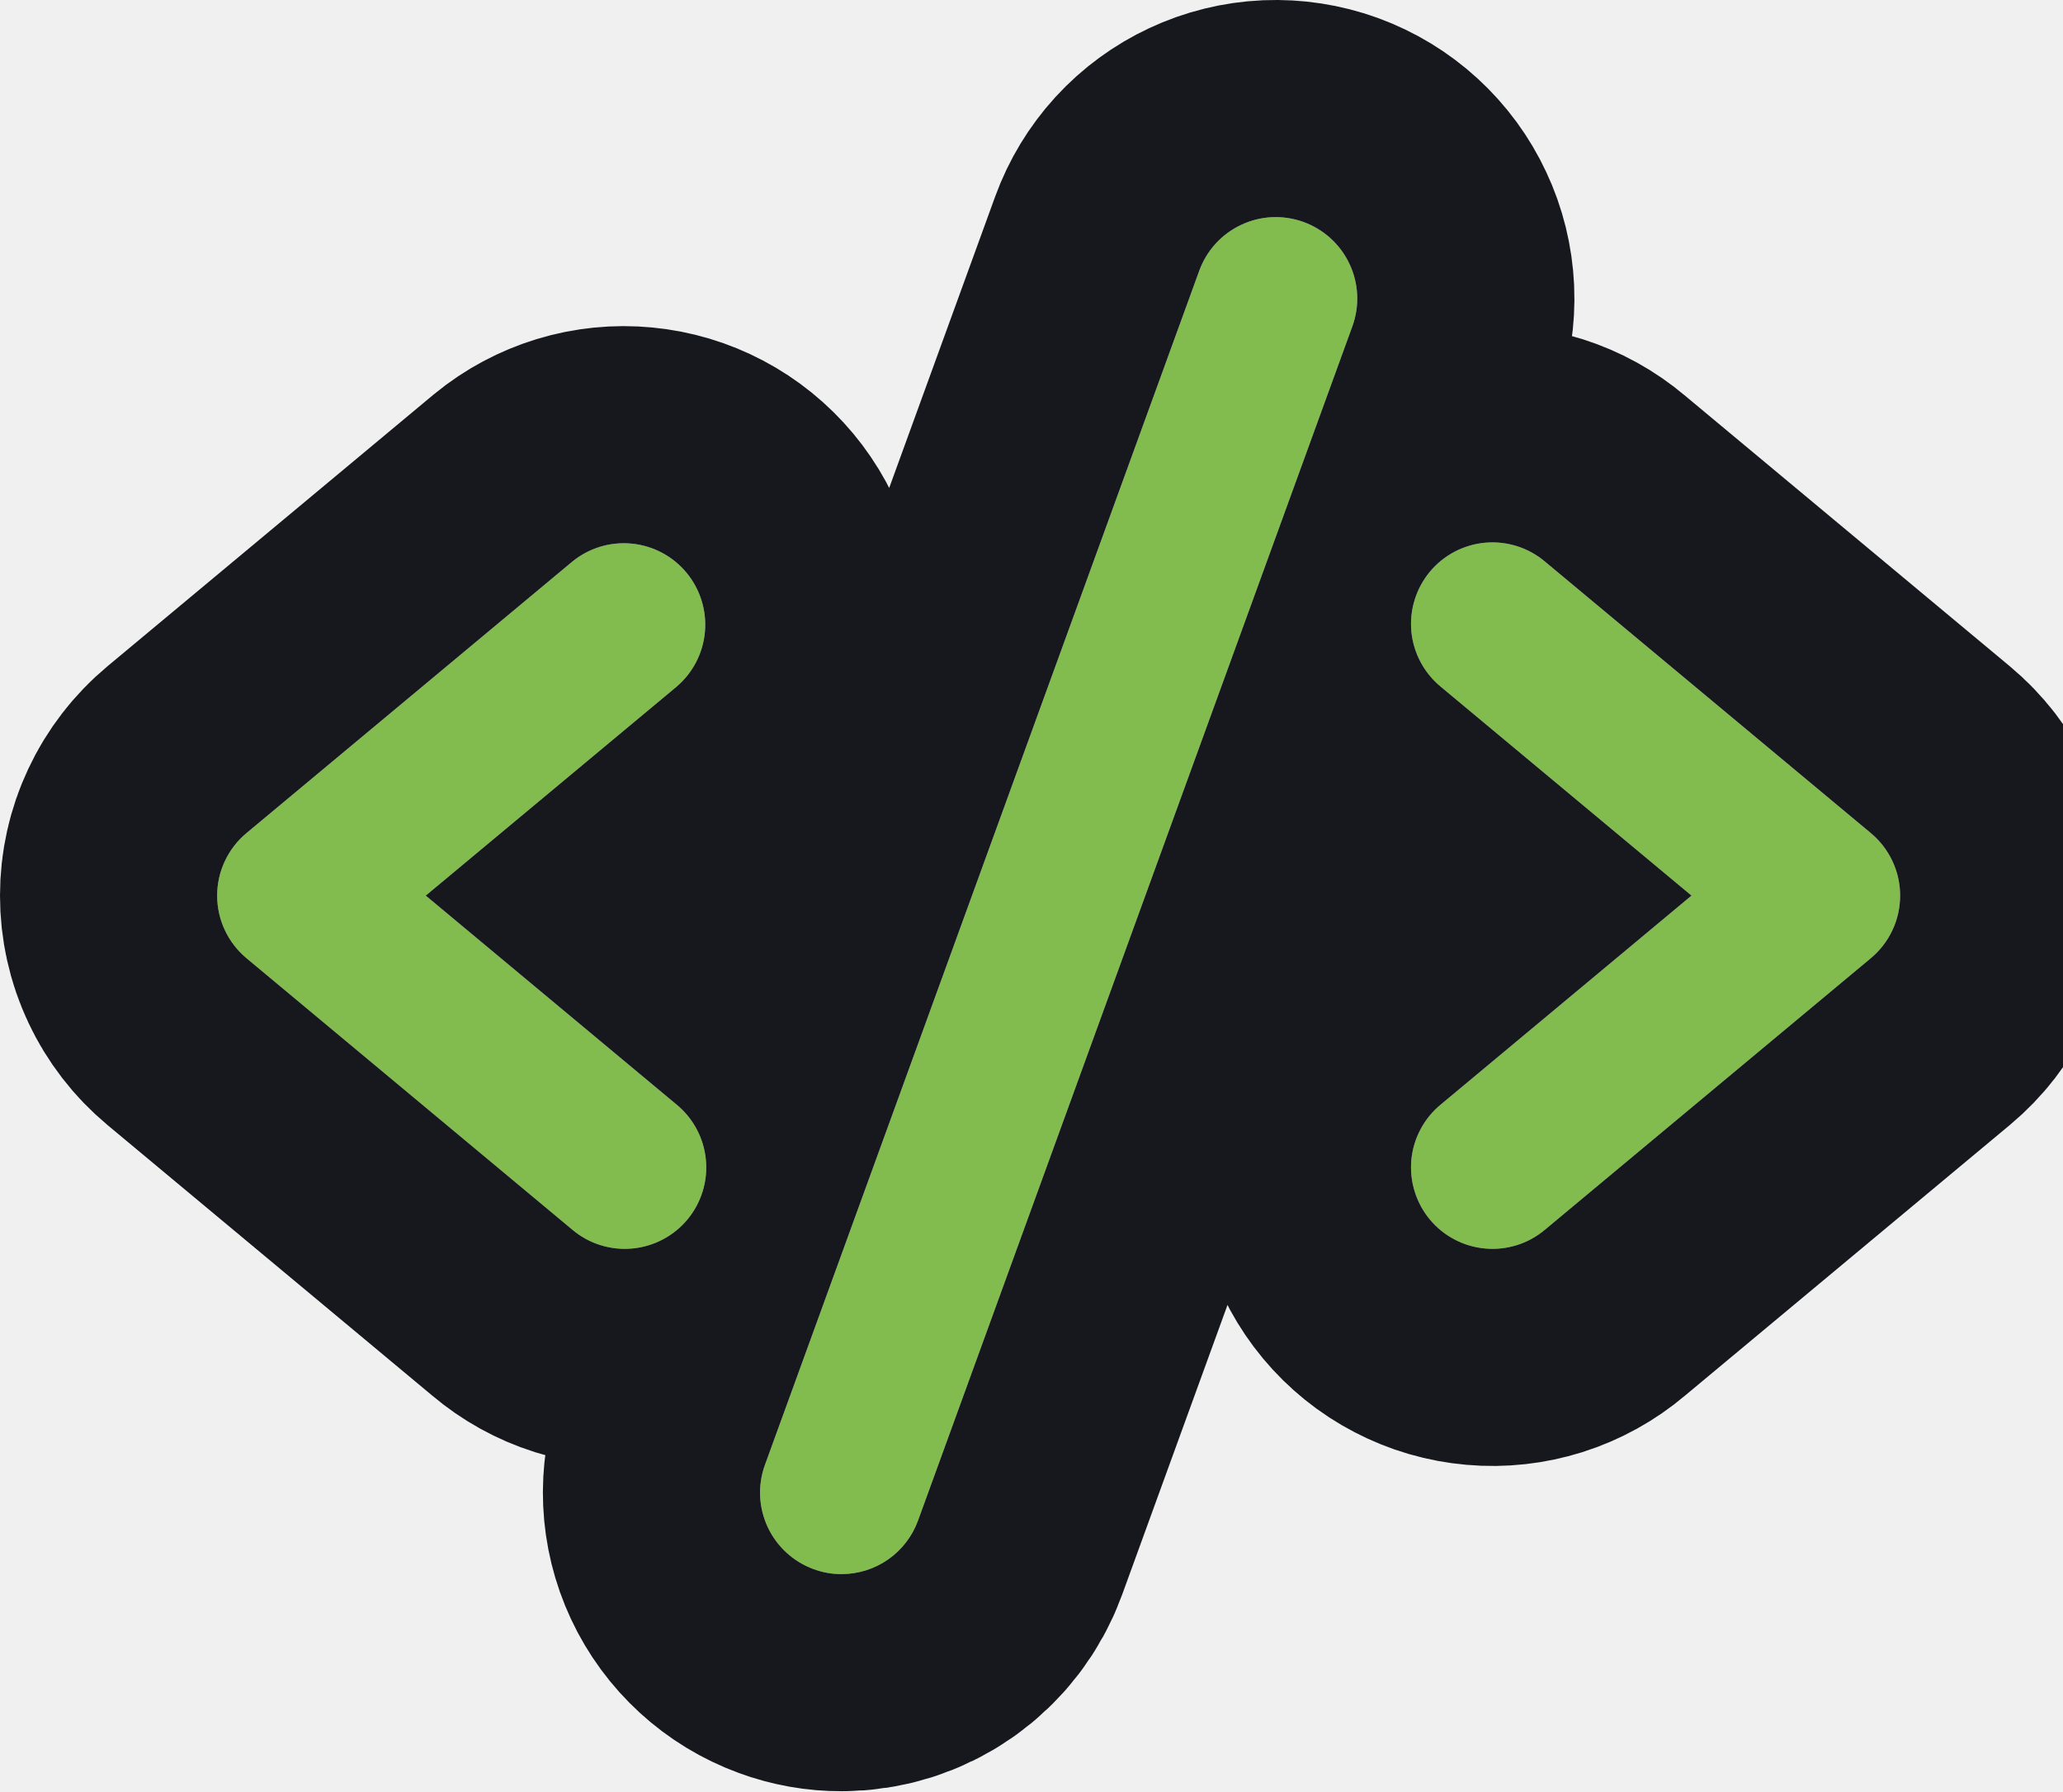
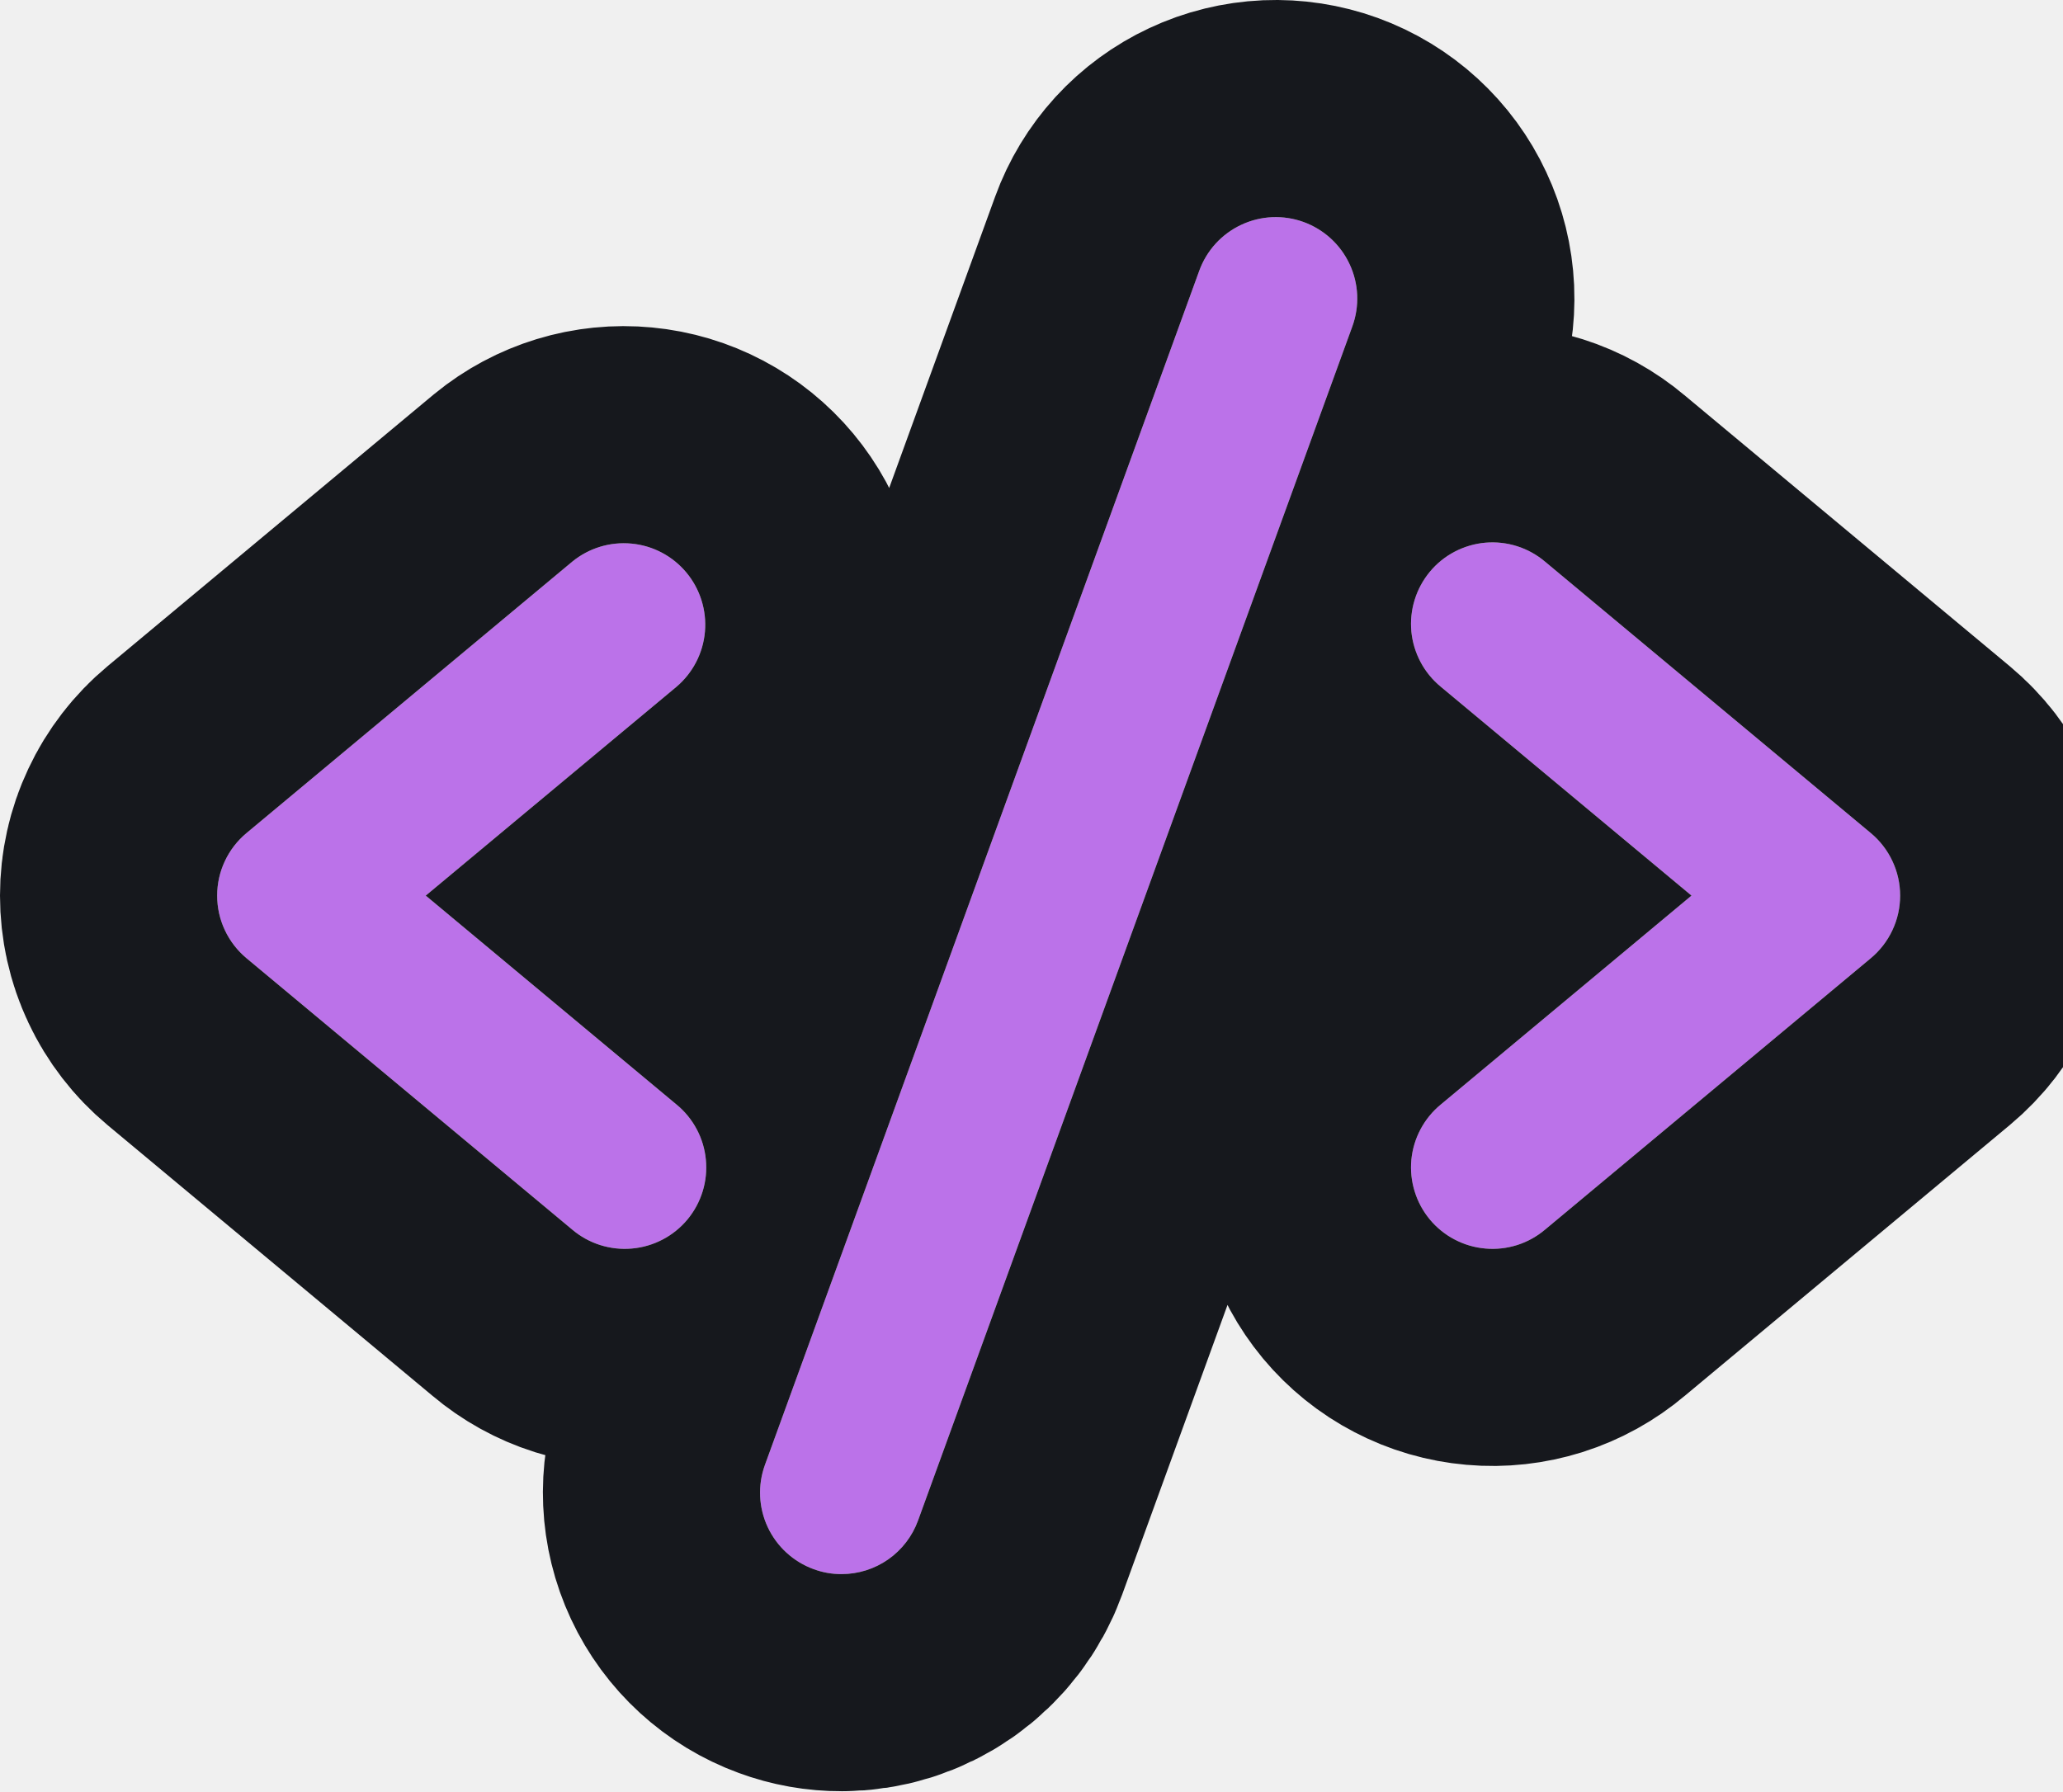
<svg xmlns="http://www.w3.org/2000/svg" xmlns:xlink="http://www.w3.org/1999/xlink" width="38" height="33" viewBox="0 0 38 33" fill="none">
-   <use xlink:href="#stroke0_2148_1659" fill="#82BC4F" />
+   <use xlink:href="#stroke0_2148_1659" fill="#BB72E9" />
  <mask id="stroke1_2148_1659" maskUnits="userSpaceOnUse" x="0" y="0" width="39" height="34" fill="black">
    <rect fill="white" width="39" height="34" />
    <use xlink:href="#stroke0_2148_1659" />
  </mask>
  <path d="M12.46 12.653L7.842 16.5L12.46 20.348C12.613 20.473 12.74 20.628 12.833 20.803C12.926 20.977 12.984 21.169 13.002 21.366C13.021 21.563 13.001 21.762 12.942 21.951C12.884 22.14 12.788 22.316 12.662 22.468C12.535 22.62 12.379 22.746 12.204 22.837C12.028 22.929 11.836 22.985 11.639 23.002C11.442 23.02 11.243 22.997 11.055 22.938C10.866 22.878 10.691 22.781 10.54 22.653L4.54 17.653C4.371 17.512 4.235 17.336 4.142 17.137C4.048 16.938 4 16.72 4 16.5C4 16.28 4.048 16.063 4.142 15.864C4.235 15.665 4.371 15.489 4.54 15.348L10.54 10.348C10.846 10.097 11.239 9.977 11.633 10.015C12.027 10.052 12.39 10.244 12.643 10.548C12.896 10.852 13.019 11.244 12.985 11.638C12.951 12.032 12.762 12.397 12.46 12.653ZM34.46 15.348L28.46 10.348C28.309 10.22 28.134 10.123 27.945 10.063C27.756 10.003 27.558 9.981 27.361 9.998C27.163 10.015 26.971 10.072 26.796 10.163C26.62 10.255 26.465 10.38 26.338 10.533C26.212 10.685 26.116 10.861 26.058 11.05C25.999 11.239 25.979 11.438 25.997 11.635C26.016 11.832 26.074 12.023 26.167 12.198C26.26 12.373 26.387 12.527 26.54 12.653L31.157 16.5L26.54 20.348C26.387 20.473 26.26 20.628 26.167 20.803C26.074 20.977 26.016 21.169 25.997 21.366C25.979 21.563 25.999 21.762 26.058 21.951C26.116 22.14 26.212 22.316 26.338 22.468C26.465 22.62 26.62 22.746 26.796 22.837C26.971 22.929 27.163 22.985 27.361 23.002C27.558 23.02 27.756 22.997 27.945 22.938C28.134 22.878 28.309 22.781 28.46 22.653L34.46 17.653C34.629 17.512 34.765 17.336 34.858 17.137C34.952 16.938 35 16.72 35 16.5C35 16.28 34.952 16.063 34.858 15.864C34.765 15.665 34.629 15.489 34.46 15.348ZM24.012 4.09C23.827 4.023 23.631 3.993 23.434 4.001C23.237 4.01 23.044 4.057 22.865 4.141C22.687 4.224 22.526 4.342 22.393 4.487C22.26 4.633 22.157 4.803 22.09 4.988L14.09 26.988C13.954 27.362 13.973 27.774 14.141 28.134C14.309 28.494 14.614 28.773 14.987 28.909C15.152 28.97 15.325 29.001 15.5 29C15.808 29 16.108 28.906 16.361 28.729C16.613 28.552 16.805 28.302 16.91 28.013L24.91 6.013C24.977 5.828 25.008 5.631 24.999 5.434C24.99 5.237 24.943 5.044 24.859 4.866C24.776 4.687 24.658 4.527 24.513 4.394C24.368 4.261 24.198 4.158 24.012 4.09Z" stroke-width="8" stroke="#16181D" mask="url(#stroke1_2148_1659)" />
  <defs>
    <path id="stroke0_2148_1659" d="M12.46 12.653L7.842 16.5L12.46 20.348C12.613 20.473 12.74 20.628 12.833 20.803C12.926 20.977 12.984 21.169 13.002 21.366C13.021 21.563 13.001 21.762 12.942 21.951C12.884 22.14 12.788 22.316 12.662 22.468C12.535 22.62 12.379 22.746 12.204 22.837C12.028 22.929 11.836 22.985 11.639 23.002C11.442 23.02 11.243 22.997 11.055 22.938C10.866 22.878 10.691 22.781 10.54 22.653L4.54 17.653C4.371 17.512 4.235 17.336 4.142 17.137C4.048 16.938 4 16.72 4 16.5C4 16.28 4.048 16.063 4.142 15.864C4.235 15.665 4.371 15.489 4.54 15.348L10.54 10.348C10.846 10.097 11.239 9.977 11.633 10.015C12.027 10.052 12.39 10.244 12.643 10.548C12.896 10.852 13.019 11.244 12.985 11.638C12.951 12.032 12.762 12.397 12.46 12.653ZM34.46 15.348L28.46 10.348C28.309 10.22 28.134 10.123 27.945 10.063C27.756 10.003 27.558 9.981 27.361 9.998C27.163 10.015 26.971 10.072 26.796 10.163C26.62 10.255 26.465 10.38 26.338 10.533C26.212 10.685 26.116 10.861 26.058 11.05C25.999 11.239 25.979 11.438 25.997 11.635C26.016 11.832 26.074 12.023 26.167 12.198C26.26 12.373 26.387 12.527 26.54 12.653L31.157 16.5L26.54 20.348C26.387 20.473 26.26 20.628 26.167 20.803C26.074 20.977 26.016 21.169 25.997 21.366C25.979 21.563 25.999 21.762 26.058 21.951C26.116 22.14 26.212 22.316 26.338 22.468C26.465 22.62 26.62 22.746 26.796 22.837C26.971 22.929 27.163 22.985 27.361 23.002C27.558 23.02 27.756 22.997 27.945 22.938C28.134 22.878 28.309 22.781 28.46 22.653L34.46 17.653C34.629 17.512 34.765 17.336 34.858 17.137C34.952 16.938 35 16.72 35 16.5C35 16.28 34.952 16.063 34.858 15.864C34.765 15.665 34.629 15.489 34.46 15.348ZM24.012 4.09C23.827 4.023 23.631 3.993 23.434 4.001C23.237 4.01 23.044 4.057 22.865 4.141C22.687 4.224 22.526 4.342 22.393 4.487C22.26 4.633 22.157 4.803 22.09 4.988L14.09 26.988C13.954 27.362 13.973 27.774 14.141 28.134C14.309 28.494 14.614 28.773 14.987 28.909C15.152 28.97 15.325 29.001 15.5 29C15.808 29 16.108 28.906 16.361 28.729C16.613 28.552 16.805 28.302 16.91 28.013L24.91 6.013C24.977 5.828 25.008 5.631 24.999 5.434C24.99 5.237 24.943 5.044 24.859 4.866C24.776 4.687 24.658 4.527 24.513 4.394C24.368 4.261 24.198 4.158 24.012 4.09Z" />
  </defs>
</svg>
